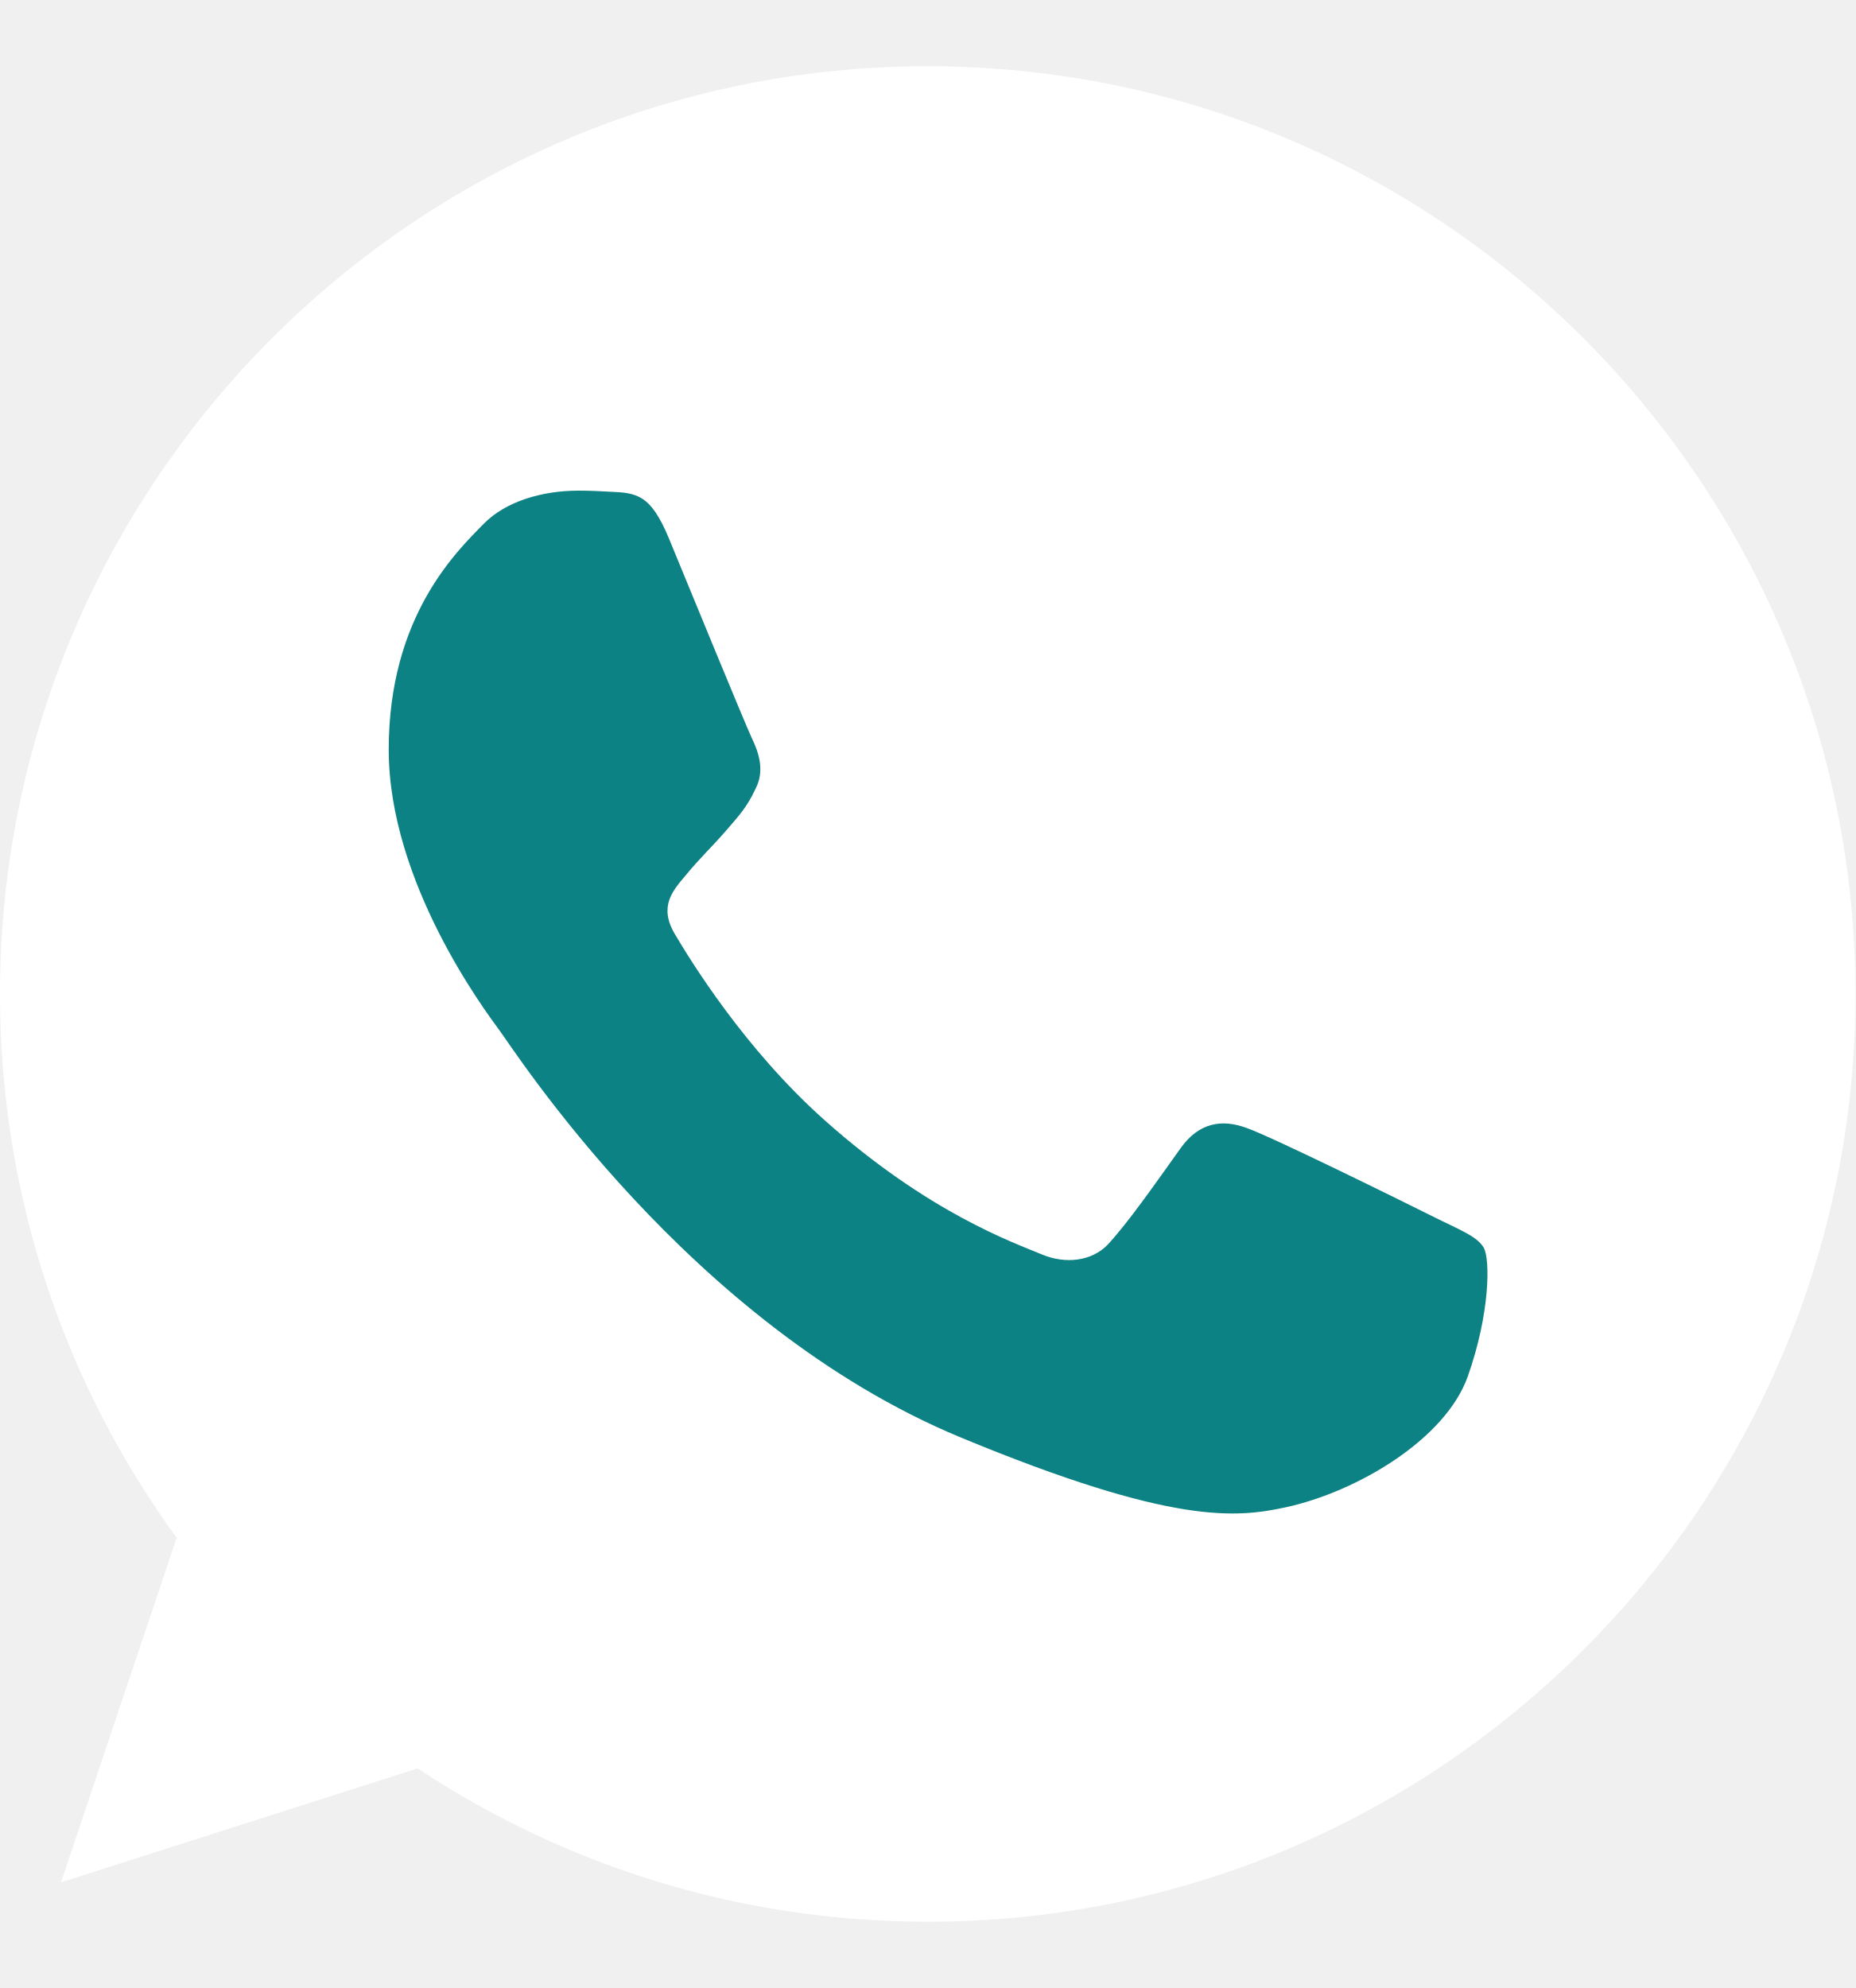
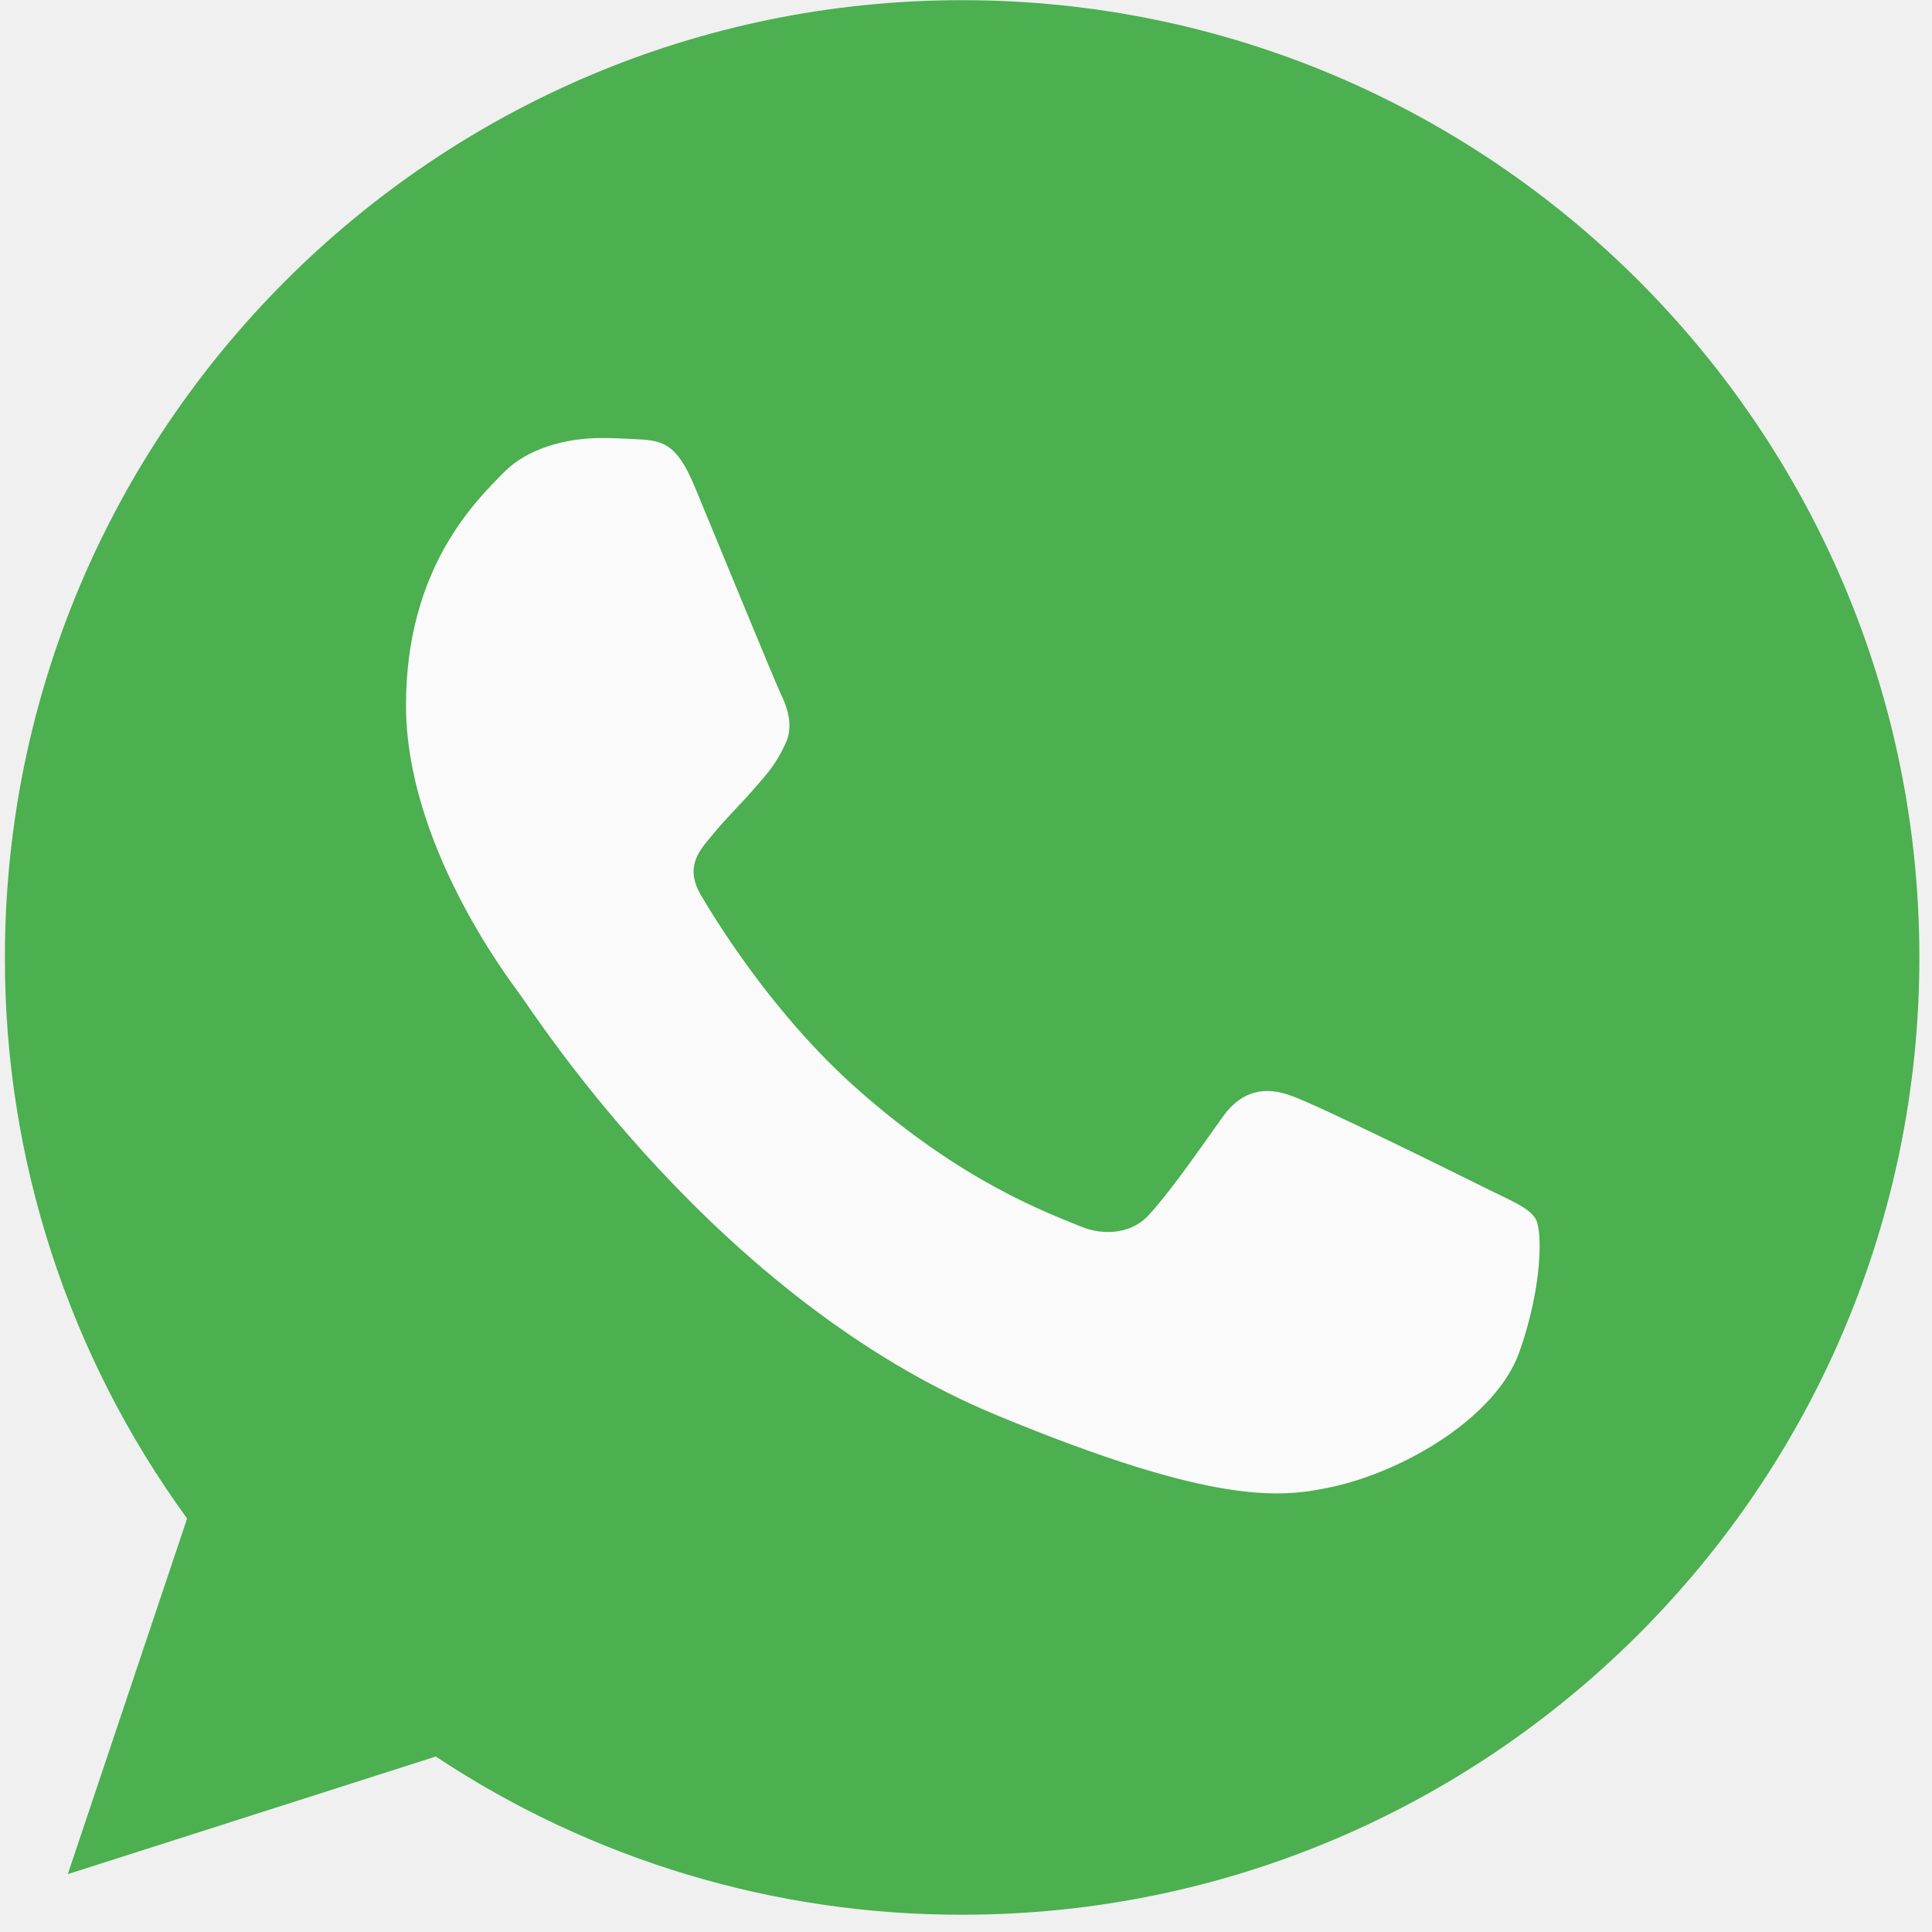
- <svg xmlns="http://www.w3.org/2000/svg" width="14" height="15" viewBox="0 0 14 15" fill="none">
-   <g clip-path="url(#clip0)">
-     <path d="M7.002 0.5H6.998C3.139 0.5 0 3.639 0 7.5C0 9.031 0.493 10.45 1.333 11.603L0.46 14.203L3.151 13.343C4.258 14.076 5.578 14.5 7.002 14.5C10.861 14.5 14 11.36 14 7.5C14 3.64 10.861 0.5 7.002 0.5Z" fill="white" />
-     <path d="M11.075 10.385C10.906 10.862 10.236 11.257 9.701 11.373C9.335 11.451 8.858 11.513 7.249 10.846C5.192 9.994 3.868 7.903 3.764 7.768C3.665 7.632 2.933 6.661 2.933 5.656C2.933 4.652 3.443 4.163 3.649 3.953C3.818 3.78 4.097 3.702 4.365 3.702C4.451 3.702 4.529 3.706 4.599 3.71C4.805 3.718 4.908 3.731 5.044 4.055C5.212 4.462 5.624 5.467 5.673 5.57C5.723 5.673 5.772 5.813 5.702 5.949C5.637 6.089 5.579 6.151 5.476 6.27C5.373 6.389 5.275 6.48 5.171 6.608C5.077 6.719 4.97 6.838 5.089 7.043C5.208 7.245 5.619 7.916 6.225 8.455C7.006 9.15 7.64 9.373 7.866 9.467C8.035 9.537 8.236 9.52 8.36 9.389C8.516 9.22 8.71 8.94 8.907 8.665C9.047 8.467 9.223 8.442 9.409 8.512C9.598 8.578 10.598 9.072 10.804 9.175C11.009 9.278 11.145 9.327 11.195 9.414C11.244 9.5 11.244 9.907 11.075 10.385Z" fill="#0D8284" />
-   </g>
-   <defs>
-     <clipPath id="clip0">
-       <rect width="14" height="14" fill="white" transform="translate(0 0.5)" />
-     </clipPath>
-   </defs>
+ <svg xmlns="http://www.w3.org/2000/svg" width="41" height="41" viewBox="0 0 41 41" fill="none">
+   <path d="M20.423 0.004H20.413C9.212 0.004 0.104 9.115 0.104 20.318C0.097 24.597 1.451 28.767 3.971 32.225L1.439 39.772L9.248 37.276C12.56 39.473 16.448 40.641 20.423 40.633C31.624 40.633 40.732 31.519 40.732 20.318C40.732 9.118 31.624 0.004 20.423 0.004Z" fill="#4CAF50" />
+   <path d="M32.244 28.69C31.753 30.074 29.808 31.222 28.257 31.557C27.195 31.783 25.809 31.963 21.142 30.029C15.172 27.555 11.328 21.489 11.028 21.095C10.741 20.702 8.616 17.883 8.616 14.968C8.616 12.053 10.096 10.633 10.693 10.024C11.183 9.524 11.993 9.295 12.77 9.295C13.021 9.295 13.247 9.308 13.45 9.318C14.047 9.344 14.347 9.379 14.74 10.321C15.23 11.502 16.424 14.417 16.566 14.717C16.711 15.016 16.856 15.423 16.652 15.816C16.462 16.223 16.294 16.403 15.995 16.748C15.695 17.093 15.411 17.358 15.111 17.728C14.837 18.051 14.527 18.396 14.872 18.993C15.218 19.577 16.411 21.524 18.168 23.089C20.436 25.107 22.274 25.752 22.932 26.027C23.422 26.23 24.006 26.181 24.364 25.801C24.819 25.311 25.38 24.498 25.951 23.698C26.358 23.124 26.87 23.053 27.409 23.256C27.957 23.447 30.86 24.881 31.456 25.178C32.053 25.478 32.447 25.62 32.591 25.872C32.734 26.123 32.734 27.304 32.244 28.69Z" fill="#FAFAFA" />
</svg>
